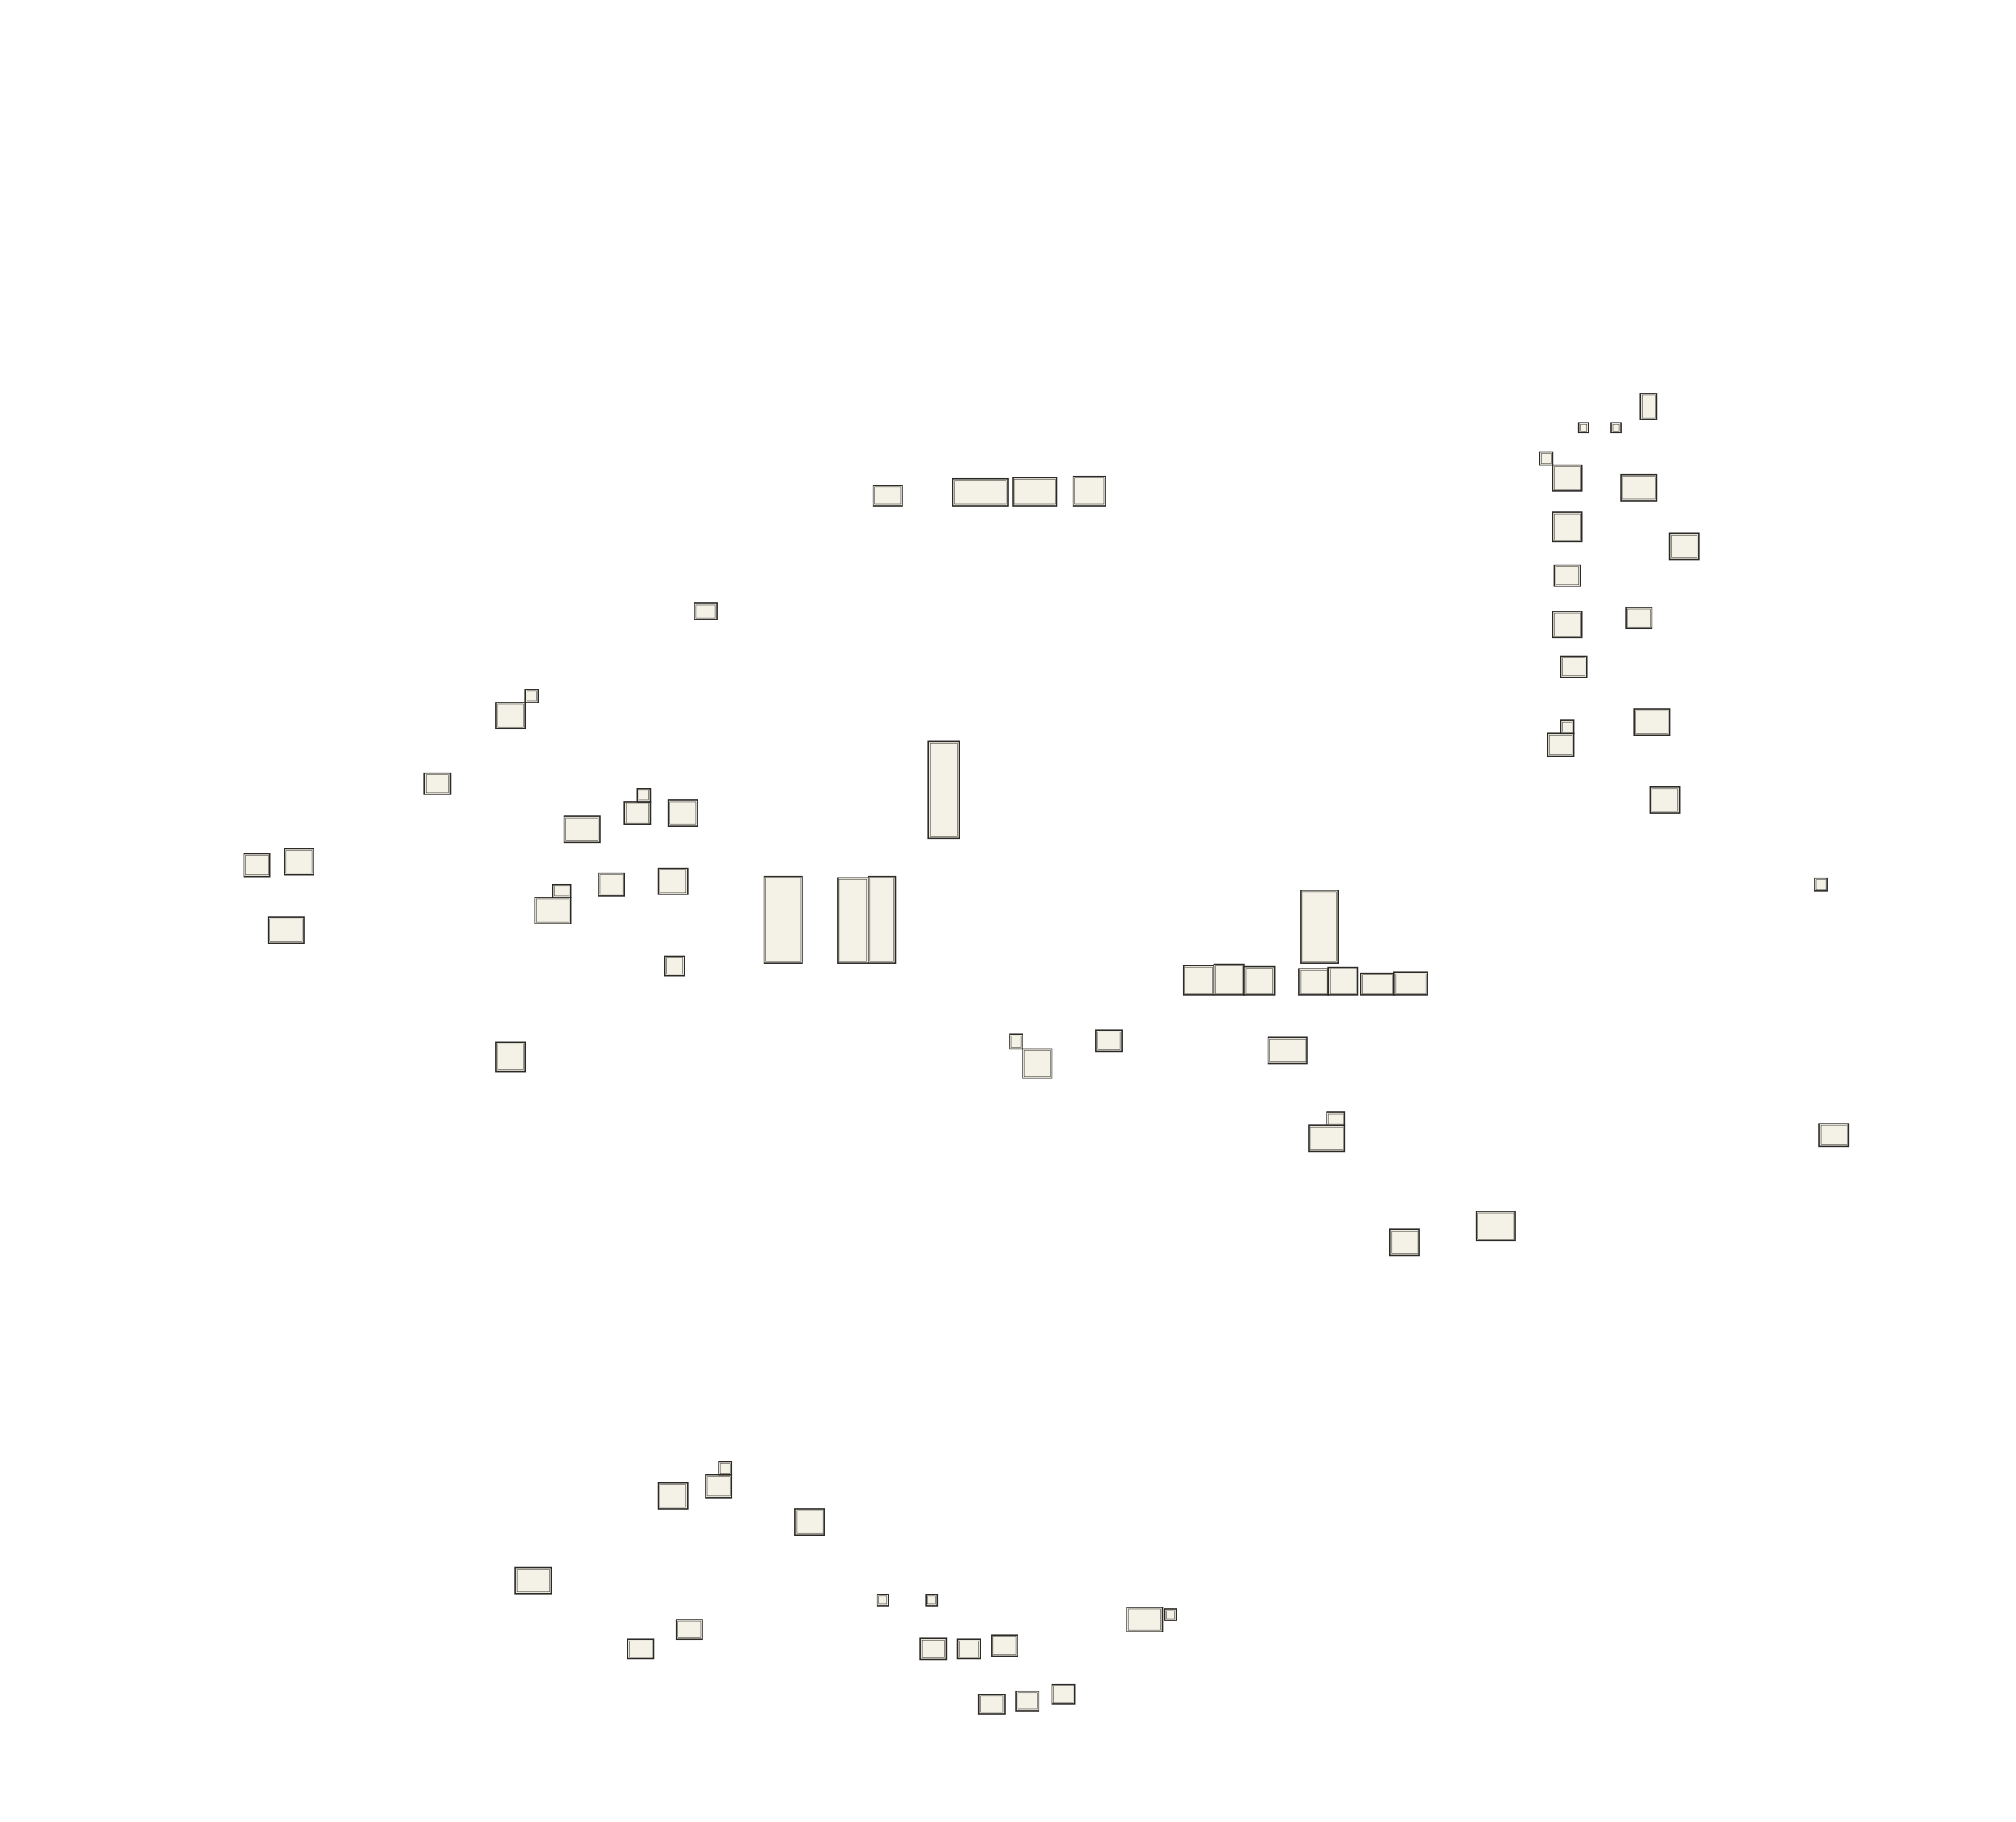
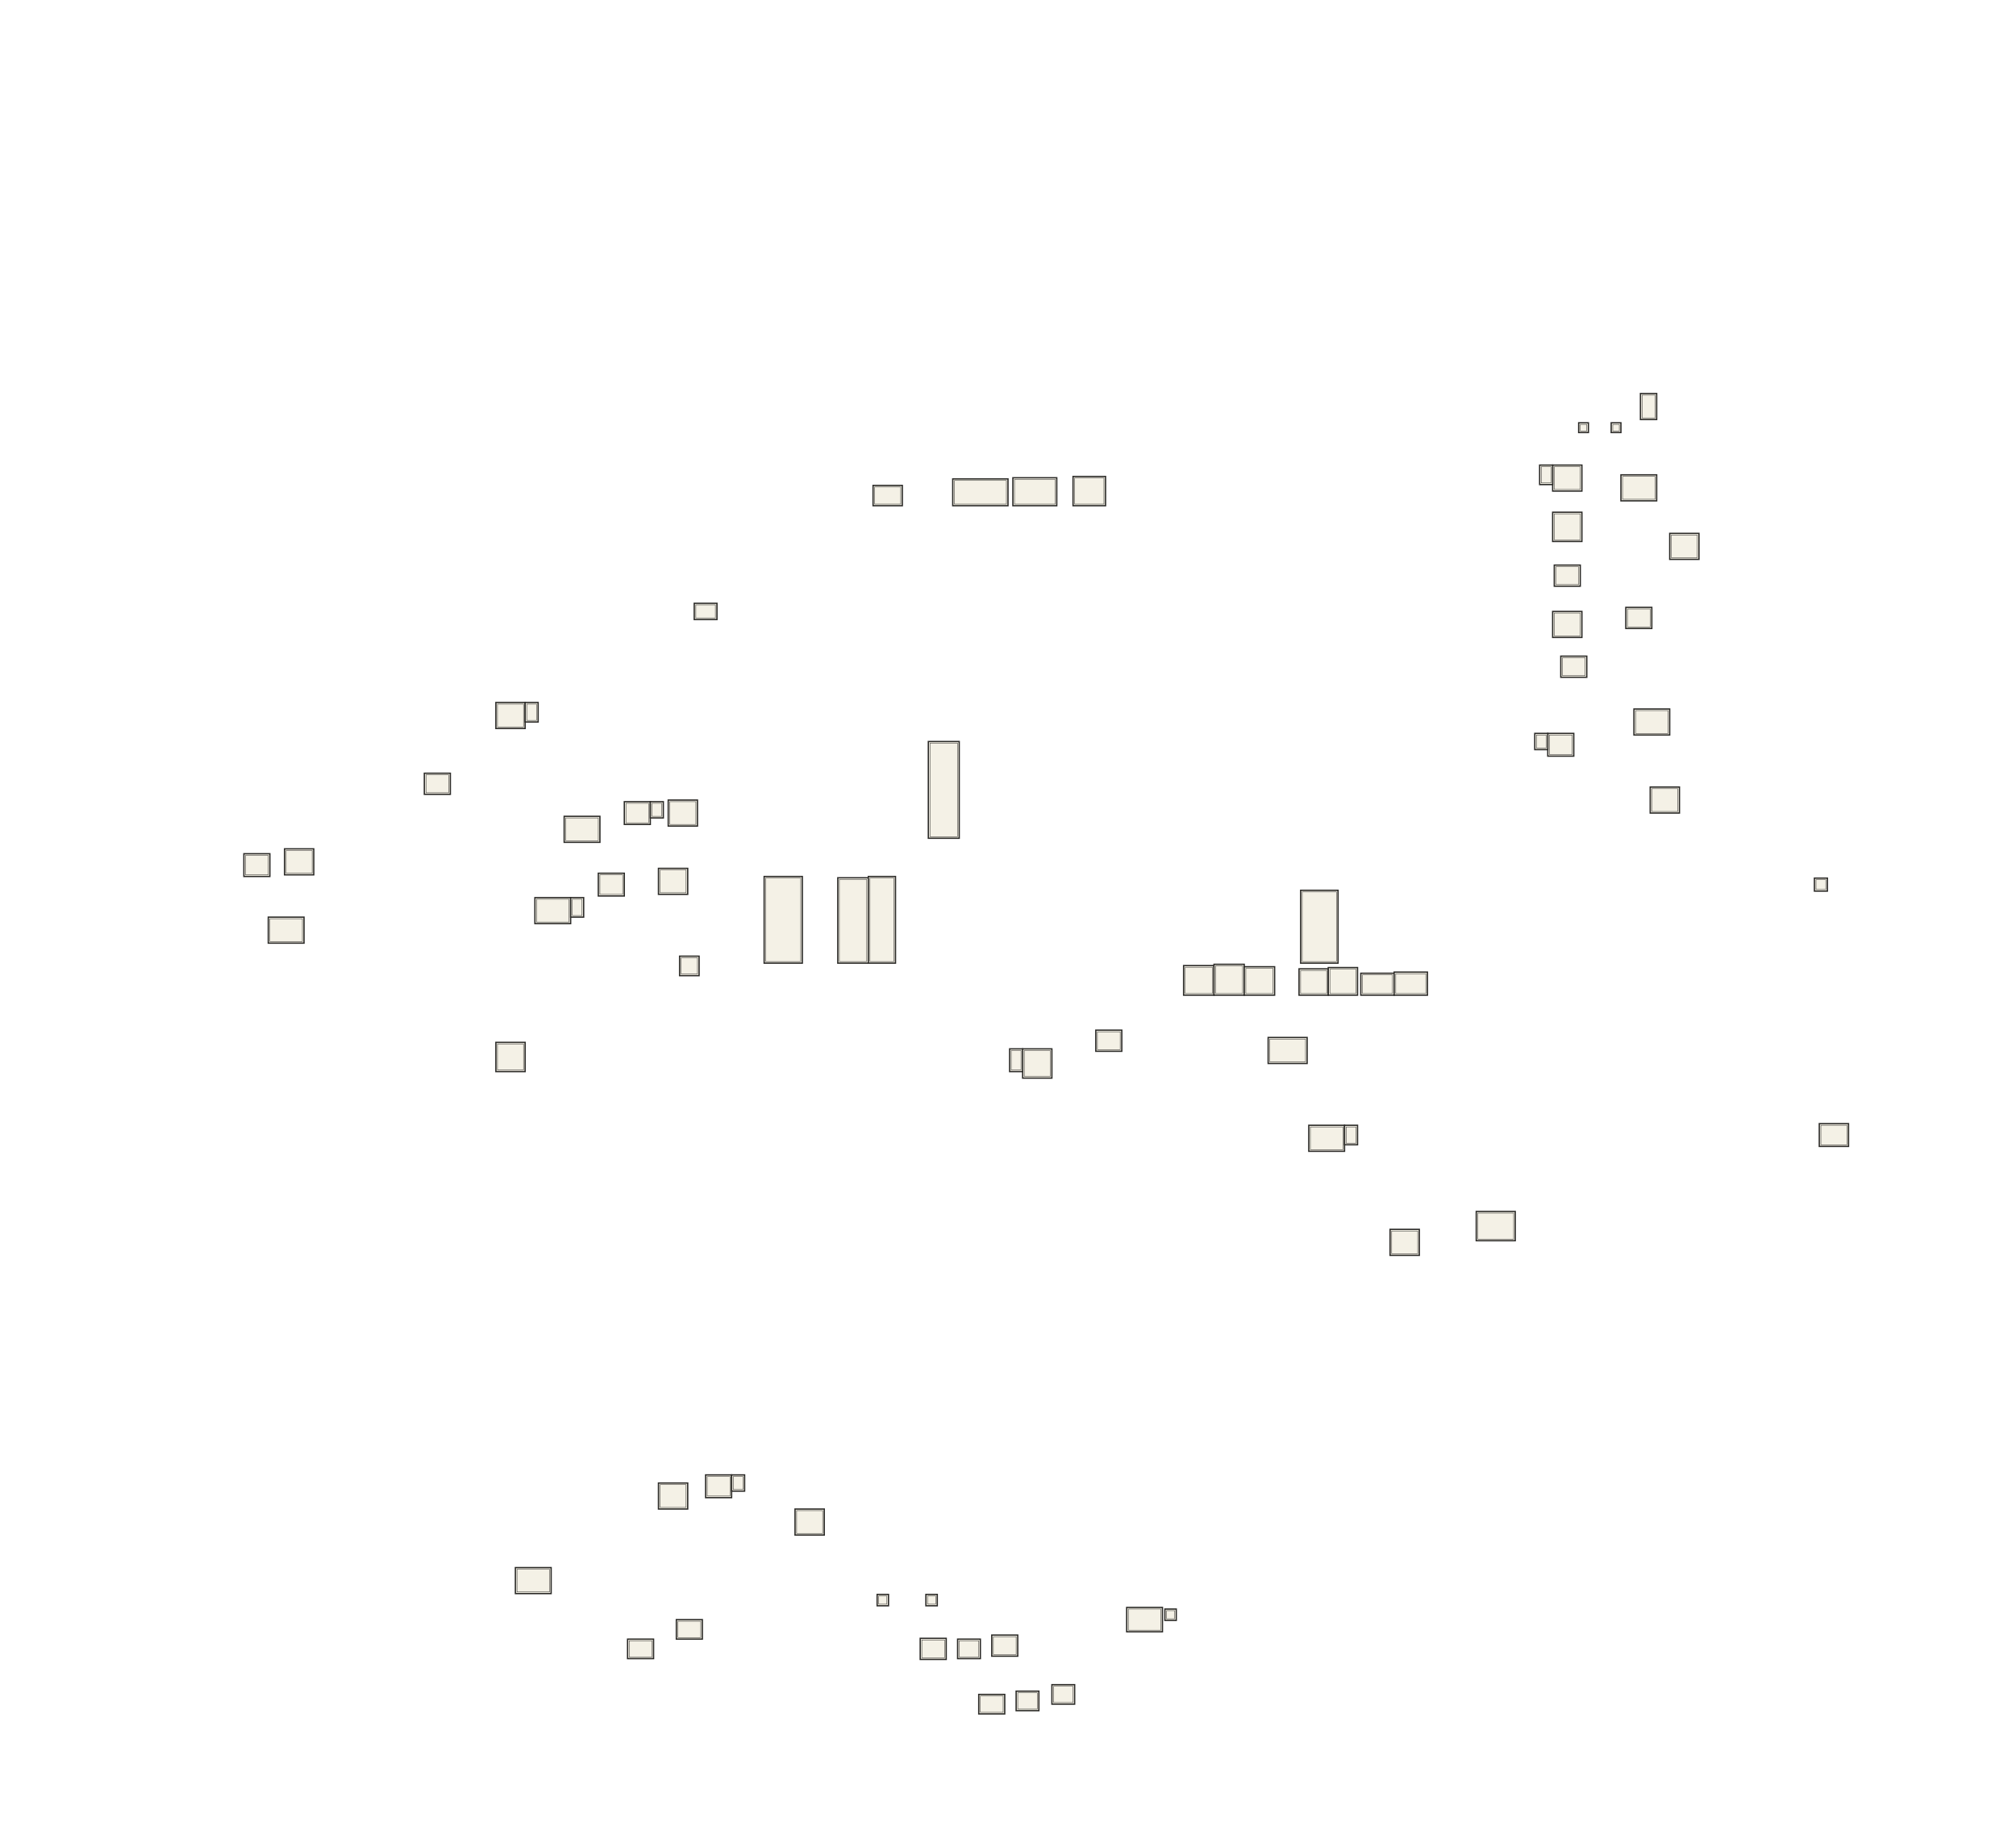
<svg xmlns="http://www.w3.org/2000/svg" viewBox="-620 -580 1240 1120" width="1240" height="1120">
  <rect x="389" y="-338" width="10" height="16" fill="#f4f1e6" stroke="#2b2a27" stroke-width="0.8" />
  <rect x="390" y="-337" width="8" height="14" fill="none" stroke="#2b2a27" stroke-width="0.25" />
  <rect x="351" y="-320" width="6" height="6" fill="#f4f1e6" stroke="#2b2a27" stroke-width="0.8" />
  <rect x="352" y="-319" width="4" height="4" fill="none" stroke="#2b2a27" stroke-width="0.25" />
  <rect x="371" y="-320" width="6" height="6" fill="#f4f1e6" stroke="#2b2a27" stroke-width="0.8" />
  <rect x="372" y="-319" width="4" height="4" fill="none" stroke="#2b2a27" stroke-width="0.25" />
  <rect x="496" y="-40" width="8" height="8" fill="#f4f1e6" stroke="#2b2a27" stroke-width="0.8" />
  <rect x="497" y="-39" width="6" height="6" fill="none" stroke="#2b2a27" stroke-width="0.25" />
  <rect x="499" y="111" width="18" height="14" fill="#f4f1e6" stroke="#2b2a27" stroke-width="0.8" />
  <rect x="500" y="112" width="16" height="12" fill="none" stroke="#2b2a27" stroke-width="0.25" />
  <rect x="160" y="58" width="24" height="16" fill="#f4f1e6" stroke="#2b2a27" stroke-width="0.8" />
  <rect x="161" y="59" width="22" height="14" fill="none" stroke="#2b2a27" stroke-width="0.25" />
  <rect x="288" y="165" width="24" height="18" fill="#f4f1e6" stroke="#2b2a27" stroke-width="0.8" />
  <rect x="289" y="166" width="22" height="16" fill="none" stroke="#2b2a27" stroke-width="0.25" />
  <rect x="-209" y="-88" width="18" height="16" fill="#f4f1e6" stroke="#2b2a27" stroke-width="0.8" />
  <rect x="-208" y="-87" width="16" height="14" fill="none" stroke="#2b2a27" stroke-width="0.25" />
  <rect x="-236" y="-87" width="16" height="14" fill="#f4f1e6" stroke="#2b2a27" stroke-width="0.8" />
  <rect x="-235" y="-86" width="14" height="12" fill="none" stroke="#2b2a27" stroke-width="0.25" />
-   <rect x="-228" y="-95" width="8" height="8" fill="#f4f1e6" stroke="#2b2a27" stroke-width="0.8" />
-   <rect x="-227" y="-94" width="6" height="6" fill="none" stroke="#2b2a27" stroke-width="0.25" />
+   <rect x="-220" y="-87" width="8" height="10" fill="#f4f1e6" stroke="#2b2a27" stroke-width="0.8" />
+   <rect x="-219" y="-86" width="6" height="8" fill="none" stroke="#2b2a27" stroke-width="0.25" />
  <rect x="-273" y="-78" width="22" height="16" fill="#f4f1e6" stroke="#2b2a27" stroke-width="0.8" />
  <rect x="-272" y="-77" width="20" height="14" fill="none" stroke="#2b2a27" stroke-width="0.25" />
  <rect x="-215" y="-46" width="18" height="16" fill="#f4f1e6" stroke="#2b2a27" stroke-width="0.8" />
  <rect x="-214" y="-45" width="16" height="14" fill="none" stroke="#2b2a27" stroke-width="0.25" />
  <rect x="-252" y="-43" width="16" height="14" fill="#f4f1e6" stroke="#2b2a27" stroke-width="0.8" />
  <rect x="-251" y="-42" width="14" height="12" fill="none" stroke="#2b2a27" stroke-width="0.25" />
  <rect x="-291" y="-28" width="22" height="16" fill="#f4f1e6" stroke="#2b2a27" stroke-width="0.8" />
  <rect x="-290" y="-27" width="20" height="14" fill="none" stroke="#2b2a27" stroke-width="0.25" />
-   <rect x="-280" y="-36" width="11" height="8" fill="#f4f1e6" stroke="#2b2a27" stroke-width="0.8" />
-   <rect x="-279" y="-35" width="9" height="6" fill="none" stroke="#2b2a27" stroke-width="0.25" />
+   <rect x="-269" y="-28" width="8" height="12" fill="#f4f1e6" stroke="#2b2a27" stroke-width="0.8" />
+   <rect x="-268" y="-27" width="6" height="10" fill="none" stroke="#2b2a27" stroke-width="0.25" />
  <rect x="-445" y="-58" width="18" height="16" fill="#f4f1e6" stroke="#2b2a27" stroke-width="0.8" />
  <rect x="-444" y="-57" width="16" height="14" fill="none" stroke="#2b2a27" stroke-width="0.25" />
  <rect x="-470" y="-55" width="16" height="14" fill="#f4f1e6" stroke="#2b2a27" stroke-width="0.8" />
  <rect x="-469" y="-54" width="14" height="12" fill="none" stroke="#2b2a27" stroke-width="0.25" />
  <rect x="-455" y="-16" width="22" height="16" fill="#f4f1e6" stroke="#2b2a27" stroke-width="0.8" />
  <rect x="-454" y="-15" width="20" height="14" fill="none" stroke="#2b2a27" stroke-width="0.25" />
  <rect x="-315" y="-148" width="18" height="16" fill="#f4f1e6" stroke="#2b2a27" stroke-width="0.8" />
  <rect x="-314" y="-147" width="16" height="14" fill="none" stroke="#2b2a27" stroke-width="0.25" />
-   <rect x="-297" y="-156" width="8" height="8" fill="#f4f1e6" stroke="#2b2a27" stroke-width="0.8" />
-   <rect x="-296" y="-155" width="6" height="6" fill="none" stroke="#2b2a27" stroke-width="0.25" />
+   <rect x="-297" y="-148" width="8" height="12" fill="#f4f1e6" stroke="#2b2a27" stroke-width="0.8" />
+   <rect x="-296" y="-147" width="6" height="10" fill="none" stroke="#2b2a27" stroke-width="0.25" />
  <rect x="-359" y="-104.5" width="16" height="13" fill="#f4f1e6" stroke="#2b2a27" stroke-width="0.8" />
  <rect x="-358" y="-103.5" width="14" height="11" fill="none" stroke="#2b2a27" stroke-width="0.25" />
  <rect x="-315" y="61" width="18" height="18" fill="#f4f1e6" stroke="#2b2a27" stroke-width="0.8" />
  <rect x="-314" y="62" width="16" height="16" fill="none" stroke="#2b2a27" stroke-width="0.25" />
  <rect x="-215" y="332" width="18" height="16" fill="#f4f1e6" stroke="#2b2a27" stroke-width="0.8" />
  <rect x="-214" y="333" width="16" height="14" fill="none" stroke="#2b2a27" stroke-width="0.25" />
  <rect x="-186" y="327" width="16" height="14" fill="#f4f1e6" stroke="#2b2a27" stroke-width="0.8" />
  <rect x="-185" y="328" width="14" height="12" fill="none" stroke="#2b2a27" stroke-width="0.25" />
-   <rect x="-178" y="319" width="8" height="8" fill="#f4f1e6" stroke="#2b2a27" stroke-width="0.8" />
-   <rect x="-177" y="320" width="6" height="6" fill="none" stroke="#2b2a27" stroke-width="0.25" />
+   <rect x="-170" y="327" width="8" height="10" fill="#f4f1e6" stroke="#2b2a27" stroke-width="0.8" />
+   <rect x="-169" y="328" width="6" height="8" fill="none" stroke="#2b2a27" stroke-width="0.25" />
  <rect x="-303" y="384" width="22" height="16" fill="#f4f1e6" stroke="#2b2a27" stroke-width="0.8" />
  <rect x="-302" y="385" width="20" height="14" fill="none" stroke="#2b2a27" stroke-width="0.25" />
  <rect x="-131" y="348" width="18" height="16" fill="#f4f1e6" stroke="#2b2a27" stroke-width="0.8" />
  <rect x="-130" y="349" width="16" height="14" fill="none" stroke="#2b2a27" stroke-width="0.25" />
  <rect x="54" y="53.5" width="16" height="13" fill="#f4f1e6" stroke="#2b2a27" stroke-width="0.8" />
  <rect x="55" y="54.5" width="14" height="11" fill="none" stroke="#2b2a27" stroke-width="0.25" />
  <rect x="9" y="65" width="18" height="18" fill="#f4f1e6" stroke="#2b2a27" stroke-width="0.8" />
  <rect x="10" y="66" width="16" height="16" fill="none" stroke="#2b2a27" stroke-width="0.25" />
-   <rect x="1" y="56" width="8" height="9" fill="#f4f1e6" stroke="#2b2a27" stroke-width="0.8" />
-   <rect x="2" y="57" width="6" height="7" fill="none" stroke="#2b2a27" stroke-width="0.25" />
+   <rect x="1" y="65" width="8" height="14" fill="#f4f1e6" stroke="#2b2a27" stroke-width="0.8" />
+   <rect x="2" y="66" width="6" height="12" fill="none" stroke="#2b2a27" stroke-width="0.25" />
  <rect x="335" y="-204" width="18" height="16" fill="#f4f1e6" stroke="#2b2a27" stroke-width="0.8" />
  <rect x="336" y="-203" width="16" height="14" fill="none" stroke="#2b2a27" stroke-width="0.25" />
  <rect x="336" y="-232.5" width="16" height="13" fill="#f4f1e6" stroke="#2b2a27" stroke-width="0.8" />
  <rect x="337" y="-231.5" width="14" height="11" fill="none" stroke="#2b2a27" stroke-width="0.25" />
  <rect x="335" y="-265" width="18" height="18" fill="#f4f1e6" stroke="#2b2a27" stroke-width="0.8" />
  <rect x="336" y="-264" width="16" height="16" fill="none" stroke="#2b2a27" stroke-width="0.25" />
  <rect x="335" y="-294" width="18" height="16" fill="#f4f1e6" stroke="#2b2a27" stroke-width="0.8" />
  <rect x="336" y="-293" width="16" height="14" fill="none" stroke="#2b2a27" stroke-width="0.25" />
-   <rect x="327" y="-302" width="8" height="8" fill="#f4f1e6" stroke="#2b2a27" stroke-width="0.8" />
-   <rect x="328" y="-301" width="6" height="6" fill="none" stroke="#2b2a27" stroke-width="0.25" />
+   <rect x="327" y="-294" width="8" height="12" fill="#f4f1e6" stroke="#2b2a27" stroke-width="0.8" />
+   <rect x="328" y="-293" width="6" height="10" fill="none" stroke="#2b2a27" stroke-width="0.25" />
  <rect x="380" y="-206.5" width="16" height="13" fill="#f4f1e6" stroke="#2b2a27" stroke-width="0.8" />
  <rect x="381" y="-205.5" width="14" height="11" fill="none" stroke="#2b2a27" stroke-width="0.25" />
  <rect x="377" y="-288" width="22" height="16" fill="#f4f1e6" stroke="#2b2a27" stroke-width="0.8" />
  <rect x="378" y="-287" width="20" height="14" fill="none" stroke="#2b2a27" stroke-width="0.25" />
  <rect x="407" y="-252" width="18" height="16" fill="#f4f1e6" stroke="#2b2a27" stroke-width="0.8" />
  <rect x="408" y="-251" width="16" height="14" fill="none" stroke="#2b2a27" stroke-width="0.25" />
  <rect x="-204" y="416" width="16" height="12" fill="#f4f1e6" stroke="#2b2a27" stroke-width="0.8" />
  <rect x="-203" y="417" width="14" height="10" fill="none" stroke="#2b2a27" stroke-width="0.25" />
  <rect x="-234" y="428" width="16" height="12" fill="#f4f1e6" stroke="#2b2a27" stroke-width="0.8" />
  <rect x="-233" y="429" width="14" height="10" fill="none" stroke="#2b2a27" stroke-width="0.25" />
  <rect x="332" y="-129" width="16" height="14" fill="#f4f1e6" stroke="#2b2a27" stroke-width="0.8" />
  <rect x="333" y="-128" width="14" height="12" fill="none" stroke="#2b2a27" stroke-width="0.25" />
-   <rect x="340" y="-137" width="8" height="8" fill="#f4f1e6" stroke="#2b2a27" stroke-width="0.8" />
-   <rect x="341" y="-136" width="6" height="6" fill="none" stroke="#2b2a27" stroke-width="0.25" />
+   <rect x="324" y="-129" width="8" height="10" fill="#f4f1e6" stroke="#2b2a27" stroke-width="0.8" />
+   <rect x="325" y="-128" width="6" height="8" fill="none" stroke="#2b2a27" stroke-width="0.25" />
  <rect x="385" y="-144" width="22" height="16" fill="#f4f1e6" stroke="#2b2a27" stroke-width="0.8" />
  <rect x="386" y="-143" width="20" height="14" fill="none" stroke="#2b2a27" stroke-width="0.25" />
  <rect x="395" y="-96" width="18" height="16" fill="#f4f1e6" stroke="#2b2a27" stroke-width="0.8" />
  <rect x="396" y="-95" width="16" height="14" fill="none" stroke="#2b2a27" stroke-width="0.25" />
  <rect x="340" y="-176.5" width="16" height="13" fill="#f4f1e6" stroke="#2b2a27" stroke-width="0.8" />
  <rect x="341" y="-175.5" width="14" height="11" fill="none" stroke="#2b2a27" stroke-width="0.25" />
  <rect x="185" y="112" width="22" height="16" fill="#f4f1e6" stroke="#2b2a27" stroke-width="0.8" />
  <rect x="186" y="113" width="20" height="14" fill="none" stroke="#2b2a27" stroke-width="0.25" />
-   <rect x="196" y="104" width="11" height="8" fill="#f4f1e6" stroke="#2b2a27" stroke-width="0.8" />
-   <rect x="197" y="105" width="9" height="6" fill="none" stroke="#2b2a27" stroke-width="0.25" />
+   <rect x="207" y="112" width="8" height="12" fill="#f4f1e6" stroke="#2b2a27" stroke-width="0.8" />
+   <rect x="208" y="113" width="6" height="10" fill="none" stroke="#2b2a27" stroke-width="0.25" />
  <rect x="235" y="176" width="18" height="16" fill="#f4f1e6" stroke="#2b2a27" stroke-width="0.8" />
  <rect x="236" y="177" width="16" height="14" fill="none" stroke="#2b2a27" stroke-width="0.25" />
  <rect x="-54" y="427.5" width="16" height="13" fill="#f4f1e6" stroke="#2b2a27" stroke-width="0.8" />
  <rect x="-53" y="428.5" width="14" height="11" fill="none" stroke="#2b2a27" stroke-width="0.25" />
  <rect x="-31" y="428" width="14" height="12" fill="#f4f1e6" stroke="#2b2a27" stroke-width="0.8" />
  <rect x="-30" y="429" width="12" height="10" fill="none" stroke="#2b2a27" stroke-width="0.25" />
  <rect x="-10" y="425.5" width="16" height="13" fill="#f4f1e6" stroke="#2b2a27" stroke-width="0.8" />
  <rect x="-9" y="426.5" width="14" height="11" fill="none" stroke="#2b2a27" stroke-width="0.25" />
  <rect x="-18" y="462" width="16" height="12" fill="#f4f1e6" stroke="#2b2a27" stroke-width="0.8" />
  <rect x="-17" y="463" width="14" height="10" fill="none" stroke="#2b2a27" stroke-width="0.25" />
  <rect x="5" y="460" width="14" height="12" fill="#f4f1e6" stroke="#2b2a27" stroke-width="0.8" />
  <rect x="6" y="461" width="12" height="10" fill="none" stroke="#2b2a27" stroke-width="0.25" />
  <rect x="27" y="456" width="14" height="12" fill="#f4f1e6" stroke="#2b2a27" stroke-width="0.8" />
  <rect x="28" y="457" width="12" height="10" fill="none" stroke="#2b2a27" stroke-width="0.25" />
  <rect x="73" y="408.5" width="22" height="15" fill="#f4f1e6" stroke="#2b2a27" stroke-width="0.8" />
  <rect x="74" y="409.5" width="20" height="13" fill="none" stroke="#2b2a27" stroke-width="0.25" />
  <rect x="96.5" y="409.5" width="7" height="7" fill="#f4f1e6" stroke="#2b2a27" stroke-width="0.8" />
  <rect x="97.5" y="410.5" width="5" height="5" fill="none" stroke="#2b2a27" stroke-width="0.25" />
  <rect x="-80.5" y="400.5" width="7" height="7" fill="#f4f1e6" stroke="#2b2a27" stroke-width="0.8" />
  <rect x="-79.5" y="401.5" width="5" height="5" fill="none" stroke="#2b2a27" stroke-width="0.25" />
  <rect x="-50.5" y="400.5" width="7" height="7" fill="#f4f1e6" stroke="#2b2a27" stroke-width="0.8" />
  <rect x="-49.5" y="401.5" width="5" height="5" fill="none" stroke="#2b2a27" stroke-width="0.25" />
-   <rect x="-211" y="8" width="12" height="12" fill="#f4f1e6" stroke="#2b2a27" stroke-width="0.8" />
-   <rect x="-210" y="9" width="10" height="10" fill="none" stroke="#2b2a27" stroke-width="0.25" />
+   <rect x="-202" y="8" width="12" height="12" fill="#f4f1e6" stroke="#2b2a27" stroke-width="0.8" />
+   <rect x="-201" y="9" width="10" height="10" fill="none" stroke="#2b2a27" stroke-width="0.25" />
  <rect x="-193" y="-209" width="14" height="10" fill="#f4f1e6" stroke="#2b2a27" stroke-width="0.8" />
  <rect x="-192" y="-208" width="12" height="8" fill="none" stroke="#2b2a27" stroke-width="0.25" />
  <rect x="-34" y="-285.5" width="34" height="16.5" fill="#f4f1e6" stroke="#2b2a27" stroke-width="0.8" />
  <rect x="-33" y="-284.5" width="32" height="14.5" fill="none" stroke="#2b2a27" stroke-width="0.25" />
  <rect x="3" y="-286.2" width="27" height="17.2" fill="#f4f1e6" stroke="#2b2a27" stroke-width="0.8" />
  <rect x="4" y="-285.2" width="25" height="15.2" fill="none" stroke="#2b2a27" stroke-width="0.25" />
  <rect x="40" y="-287" width="20" height="18" fill="#f4f1e6" stroke="#2b2a27" stroke-width="0.8" />
  <rect x="41" y="-286" width="18" height="16" fill="none" stroke="#2b2a27" stroke-width="0.25" />
  <rect x="-83" y="-281.5" width="18" height="12.5" fill="#f4f1e6" stroke="#2b2a27" stroke-width="0.8" />
  <rect x="-82" y="-280.5" width="16" height="10.5" fill="none" stroke="#2b2a27" stroke-width="0.25" />
  <rect x="-49" y="-124" width="19" height="59.5" fill="#f4f1e6" stroke="#2b2a27" stroke-width="0.8" />
  <rect x="-48" y="-123" width="17" height="57.5" fill="none" stroke="#2b2a27" stroke-width="0.25" />
  <rect x="-150" y="-41" width="23.5" height="53.3" fill="#f4f1e6" stroke="#2b2a27" stroke-width="0.8" />
  <rect x="-149" y="-40" width="21.5" height="51.3" fill="none" stroke="#2b2a27" stroke-width="0.25" />
  <rect x="-104.7" y="-40.2" width="18.8" height="52.5" fill="#f4f1e6" stroke="#2b2a27" stroke-width="0.8" />
  <rect x="-103.7" y="-39.2" width="16.8" height="50.5" fill="none" stroke="#2b2a27" stroke-width="0.25" />
  <rect x="-85.9" y="-41" width="16.7" height="53.3" fill="#f4f1e6" stroke="#2b2a27" stroke-width="0.8" />
  <rect x="-84.9" y="-40" width="14.7" height="51.3" fill="none" stroke="#2b2a27" stroke-width="0.25" />
  <rect x="180" y="-32.5" width="23" height="44.8" fill="#f4f1e6" stroke="#2b2a27" stroke-width="0.8" />
  <rect x="181" y="-31.5" width="21" height="42.8" fill="none" stroke="#2b2a27" stroke-width="0.25" />
  <rect x="108" y="13.8" width="18.7" height="18.2" fill="#f4f1e6" stroke="#2b2a27" stroke-width="0.8" />
  <rect x="109" y="14.8" width="16.7" height="16.2" fill="none" stroke="#2b2a27" stroke-width="0.25" />
  <rect x="126.7" y="13" width="18.6" height="19" fill="#f4f1e6" stroke="#2b2a27" stroke-width="0.8" />
  <rect x="127.7" y="14" width="16.6" height="17" fill="none" stroke="#2b2a27" stroke-width="0.25" />
  <rect x="145.3" y="14.5" width="18.7" height="17.5" fill="#f4f1e6" stroke="#2b2a27" stroke-width="0.8" />
  <rect x="146.3" y="15.5" width="16.7" height="15.5" fill="none" stroke="#2b2a27" stroke-width="0.25" />
  <rect x="179" y="15.8" width="18" height="16.2" fill="#f4f1e6" stroke="#2b2a27" stroke-width="0.8" />
  <rect x="180" y="16.8" width="16" height="14.2" fill="none" stroke="#2b2a27" stroke-width="0.25" />
  <rect x="197" y="15" width="18" height="17" fill="#f4f1e6" stroke="#2b2a27" stroke-width="0.8" />
  <rect x="198" y="16" width="16" height="15" fill="none" stroke="#2b2a27" stroke-width="0.25" />
  <rect x="217" y="18.5" width="20.5" height="13.5" fill="#f4f1e6" stroke="#2b2a27" stroke-width="0.8" />
  <rect x="218" y="19.5" width="18.5" height="11.5" fill="none" stroke="#2b2a27" stroke-width="0.25" />
  <rect x="237.5" y="17.8" width="20.5" height="14.2" fill="#f4f1e6" stroke="#2b2a27" stroke-width="0.8" />
  <rect x="238.5" y="18.8" width="18.5" height="12.2" fill="none" stroke="#2b2a27" stroke-width="0.25" />
</svg>
